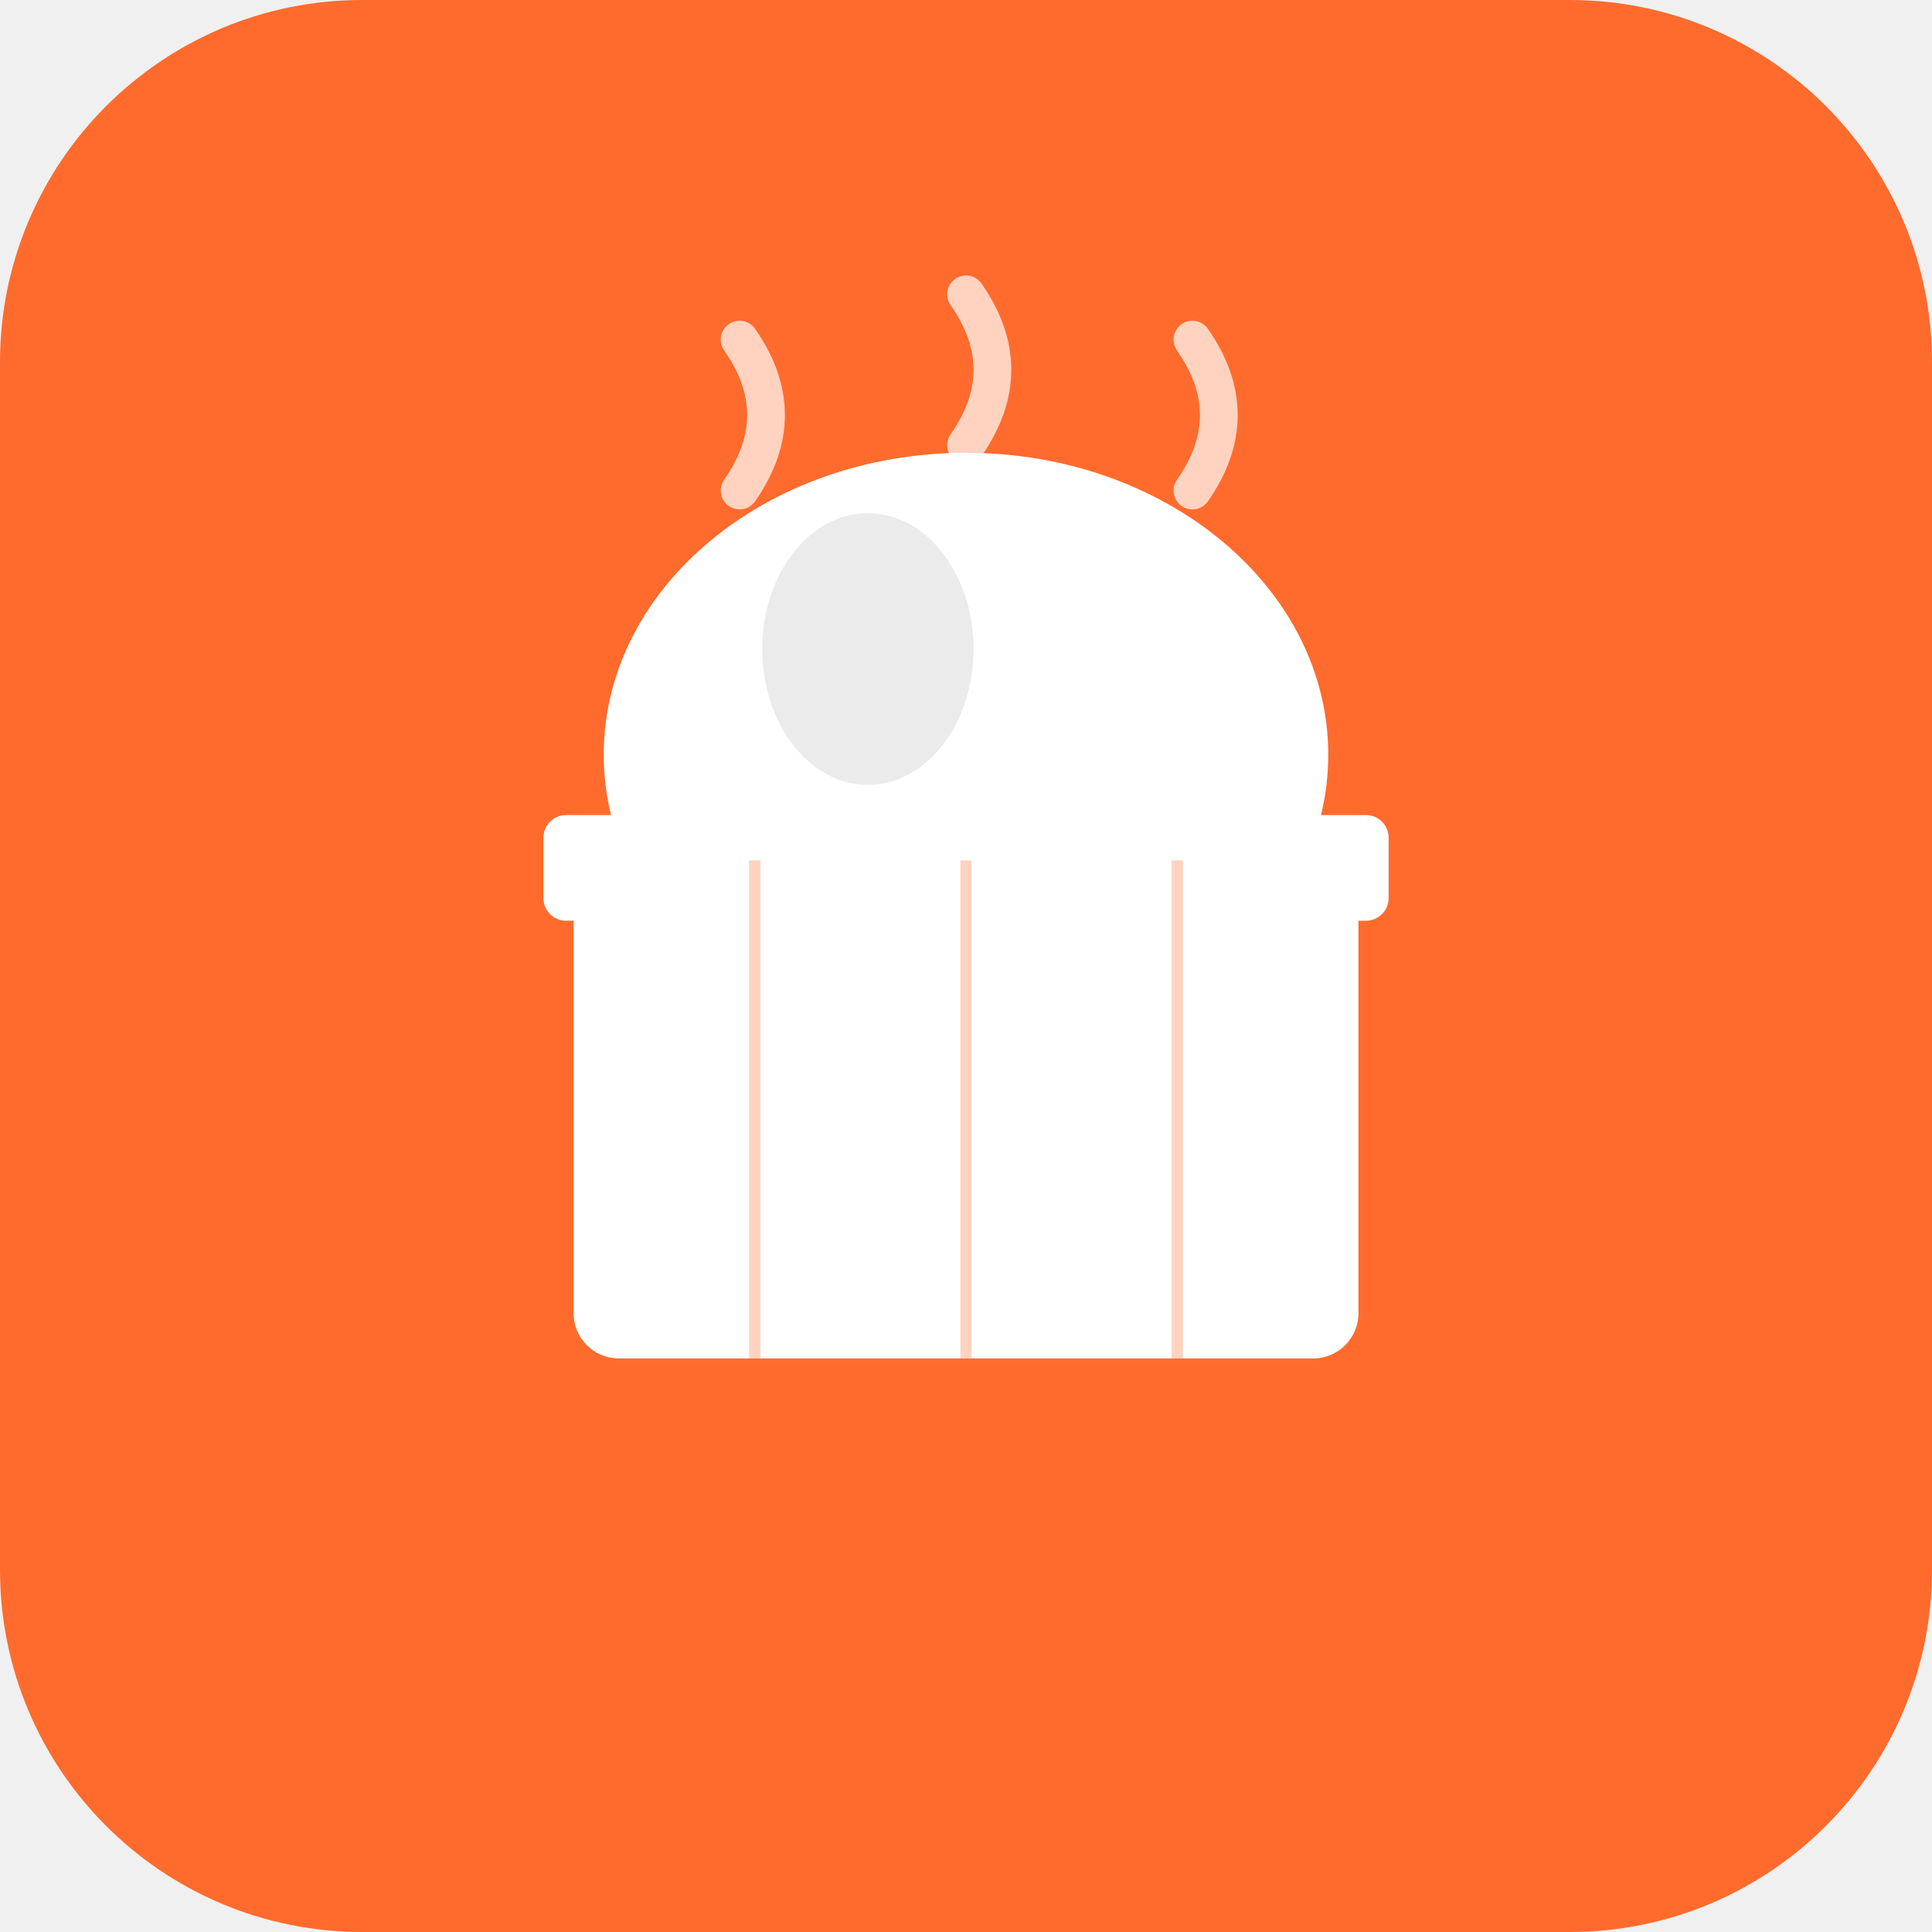
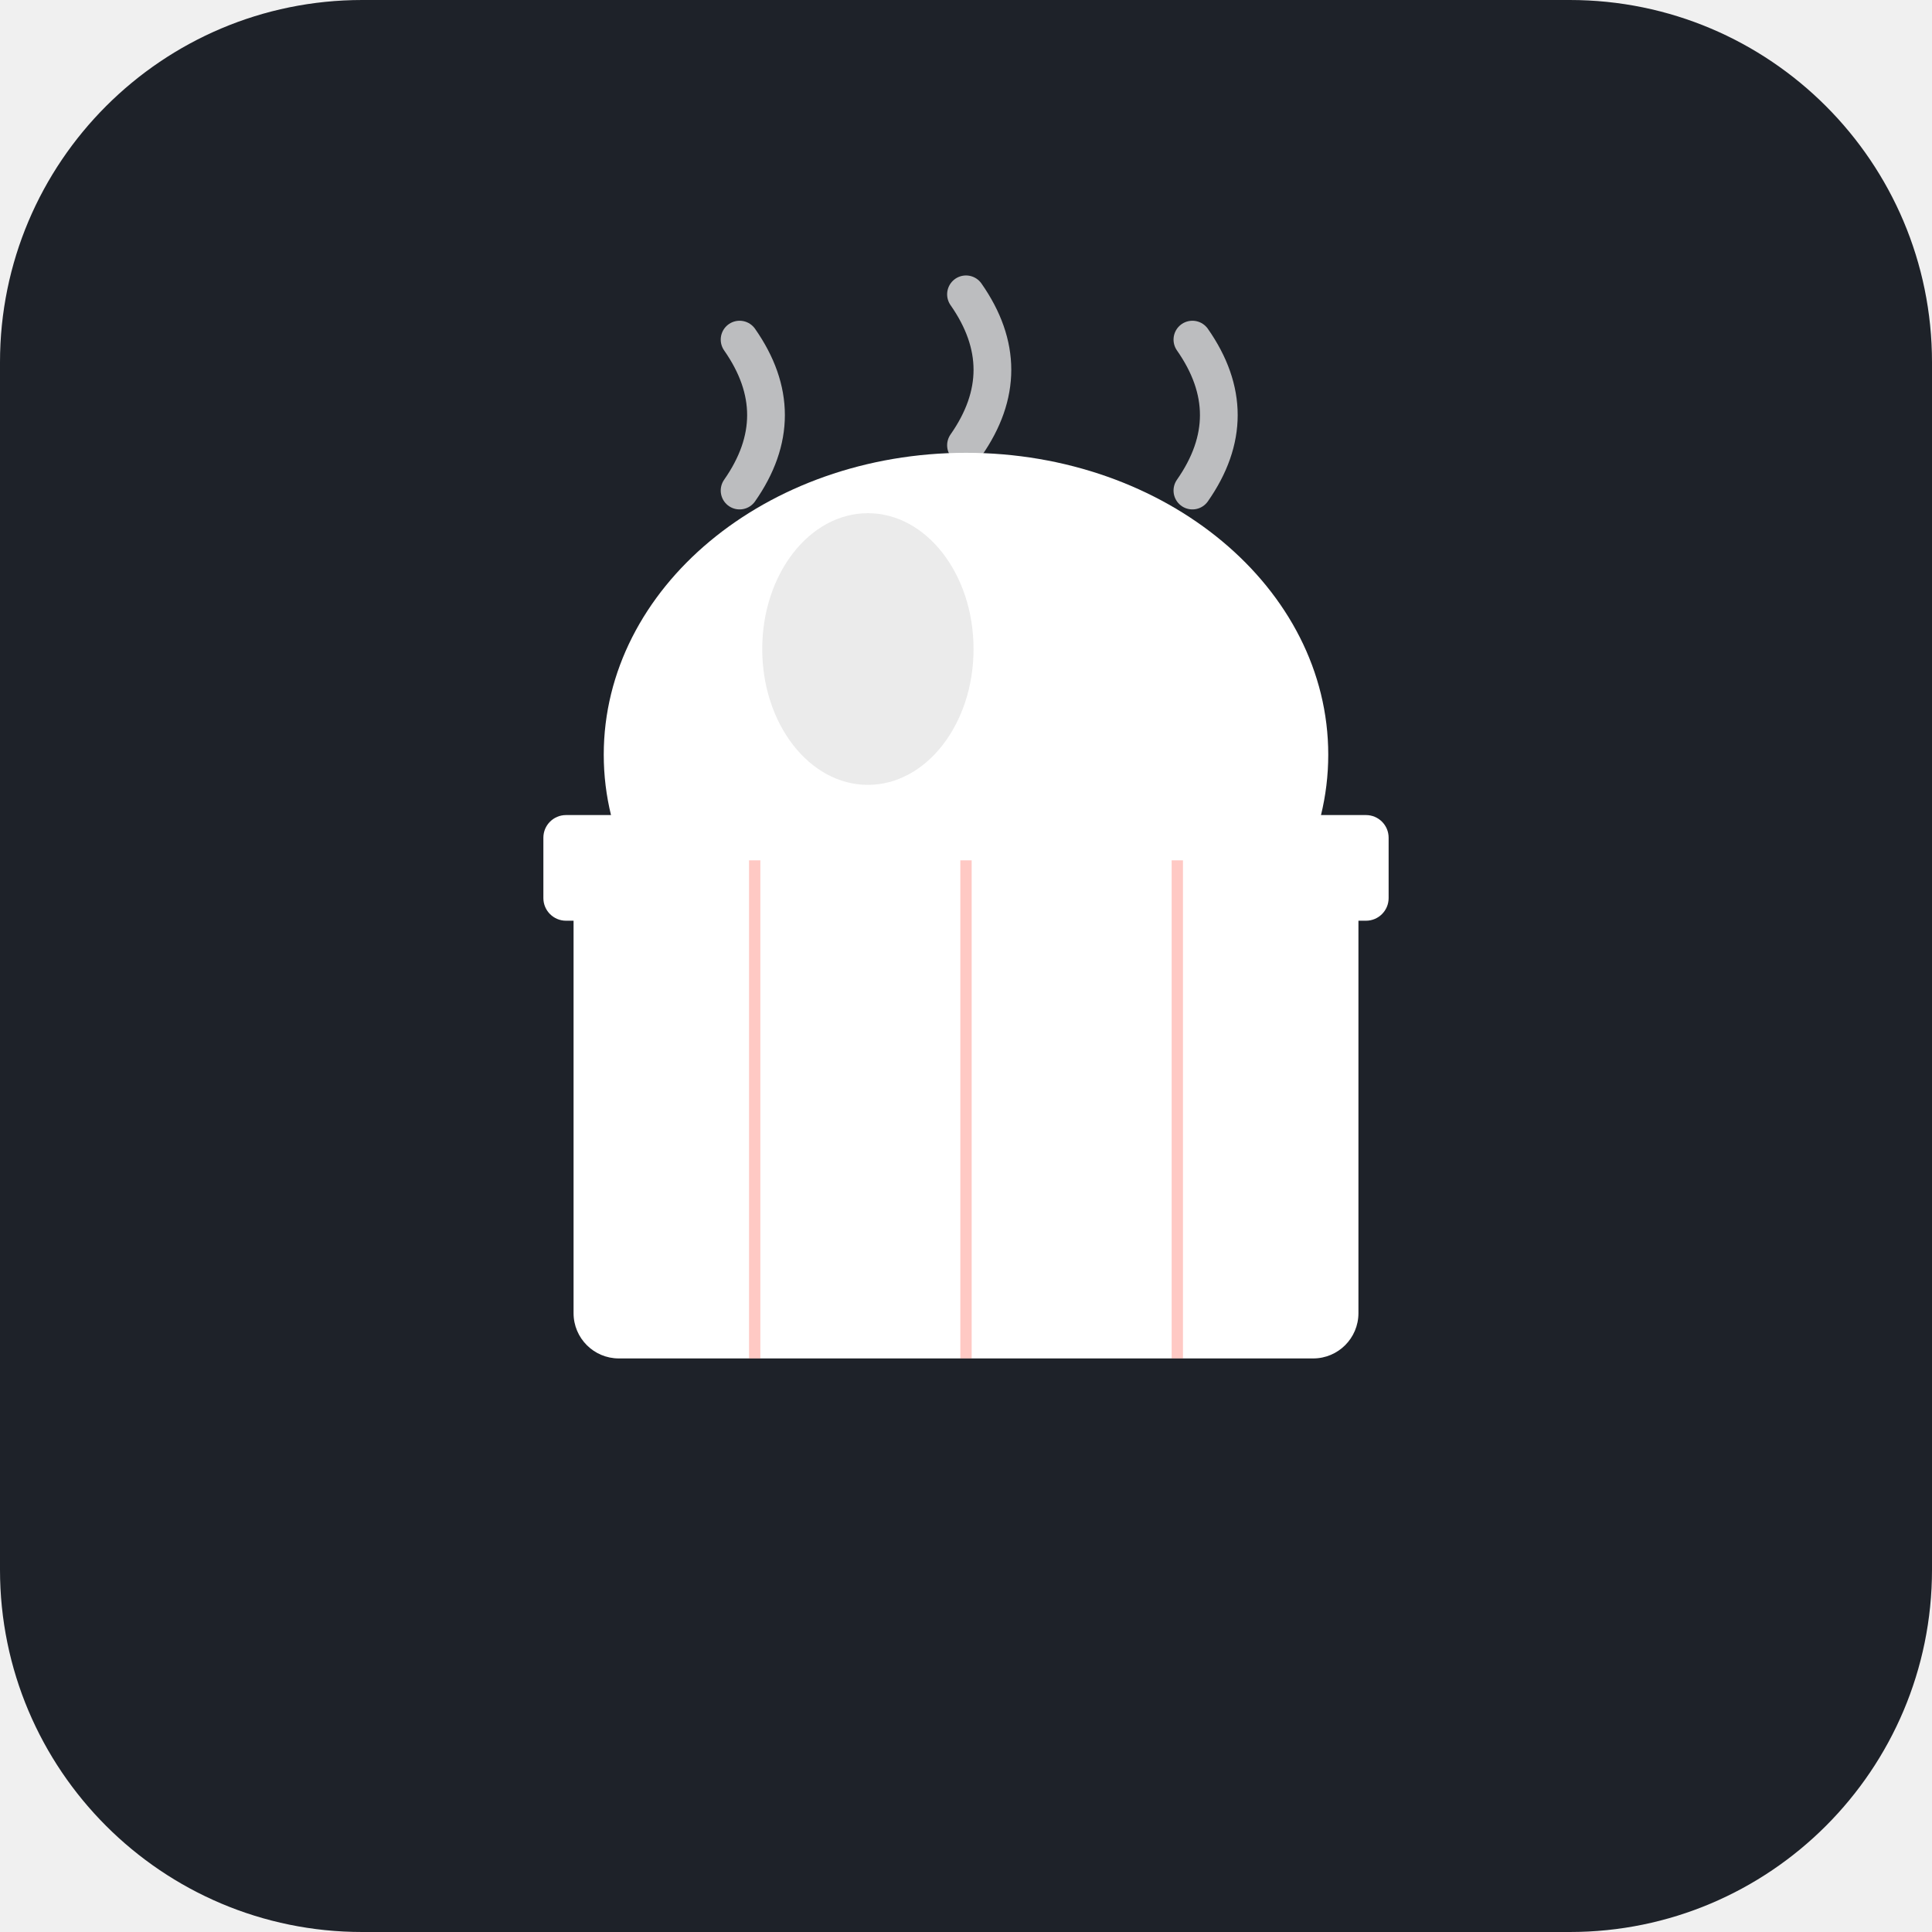
<svg xmlns="http://www.w3.org/2000/svg" viewBox="0 0 512 512">
-   <rect width="512" height="512" rx="96" fill="#ff6b2c" />
+   <rect width="512" height="512" rx="96" fill="#1E2229" />
  <rect x="152" y="220" width="208" height="140" rx="12" fill="white" />
  <ellipse cx="256" cy="200" rx="96" ry="80" fill="white" />
  <rect x="144" y="216" width="224" height="28" rx="6" fill="white" />
  <ellipse cx="230" cy="172" rx="28" ry="36" fill="rgba(0,0,0,0.08)" />
-   <line x1="200" y1="228" x2="200" y2="360" stroke="#ff6b2c" stroke-width="3" opacity="0.3" />
-   <line x1="256" y1="228" x2="256" y2="360" stroke="#ff6b2c" stroke-width="3" opacity="0.3" />
-   <line x1="312" y1="228" x2="312" y2="360" stroke="#ff6b2c" stroke-width="3" opacity="0.3" />
+   <line x1="200" y1="228" x2="200" y2="360" stroke="#FF4A3A" stroke-width="3" opacity="0.3" />
+   <line x1="256" y1="228" x2="256" y2="360" stroke="#FF4A3A" stroke-width="3" opacity="0.3" />
+   <line x1="312" y1="228" x2="312" y2="360" stroke="#FF4A3A" stroke-width="3" opacity="0.3" />
  <path d="M196,130 Q210,110 196,90" fill="none" stroke="white" stroke-width="10" stroke-linecap="round" opacity="0.7" />
  <path d="M256,118 Q270,98 256,78" fill="none" stroke="white" stroke-width="10" stroke-linecap="round" opacity="0.7" />
  <path d="M316,130 Q330,110 316,90" fill="none" stroke="white" stroke-width="10" stroke-linecap="round" opacity="0.7" />
</svg>
